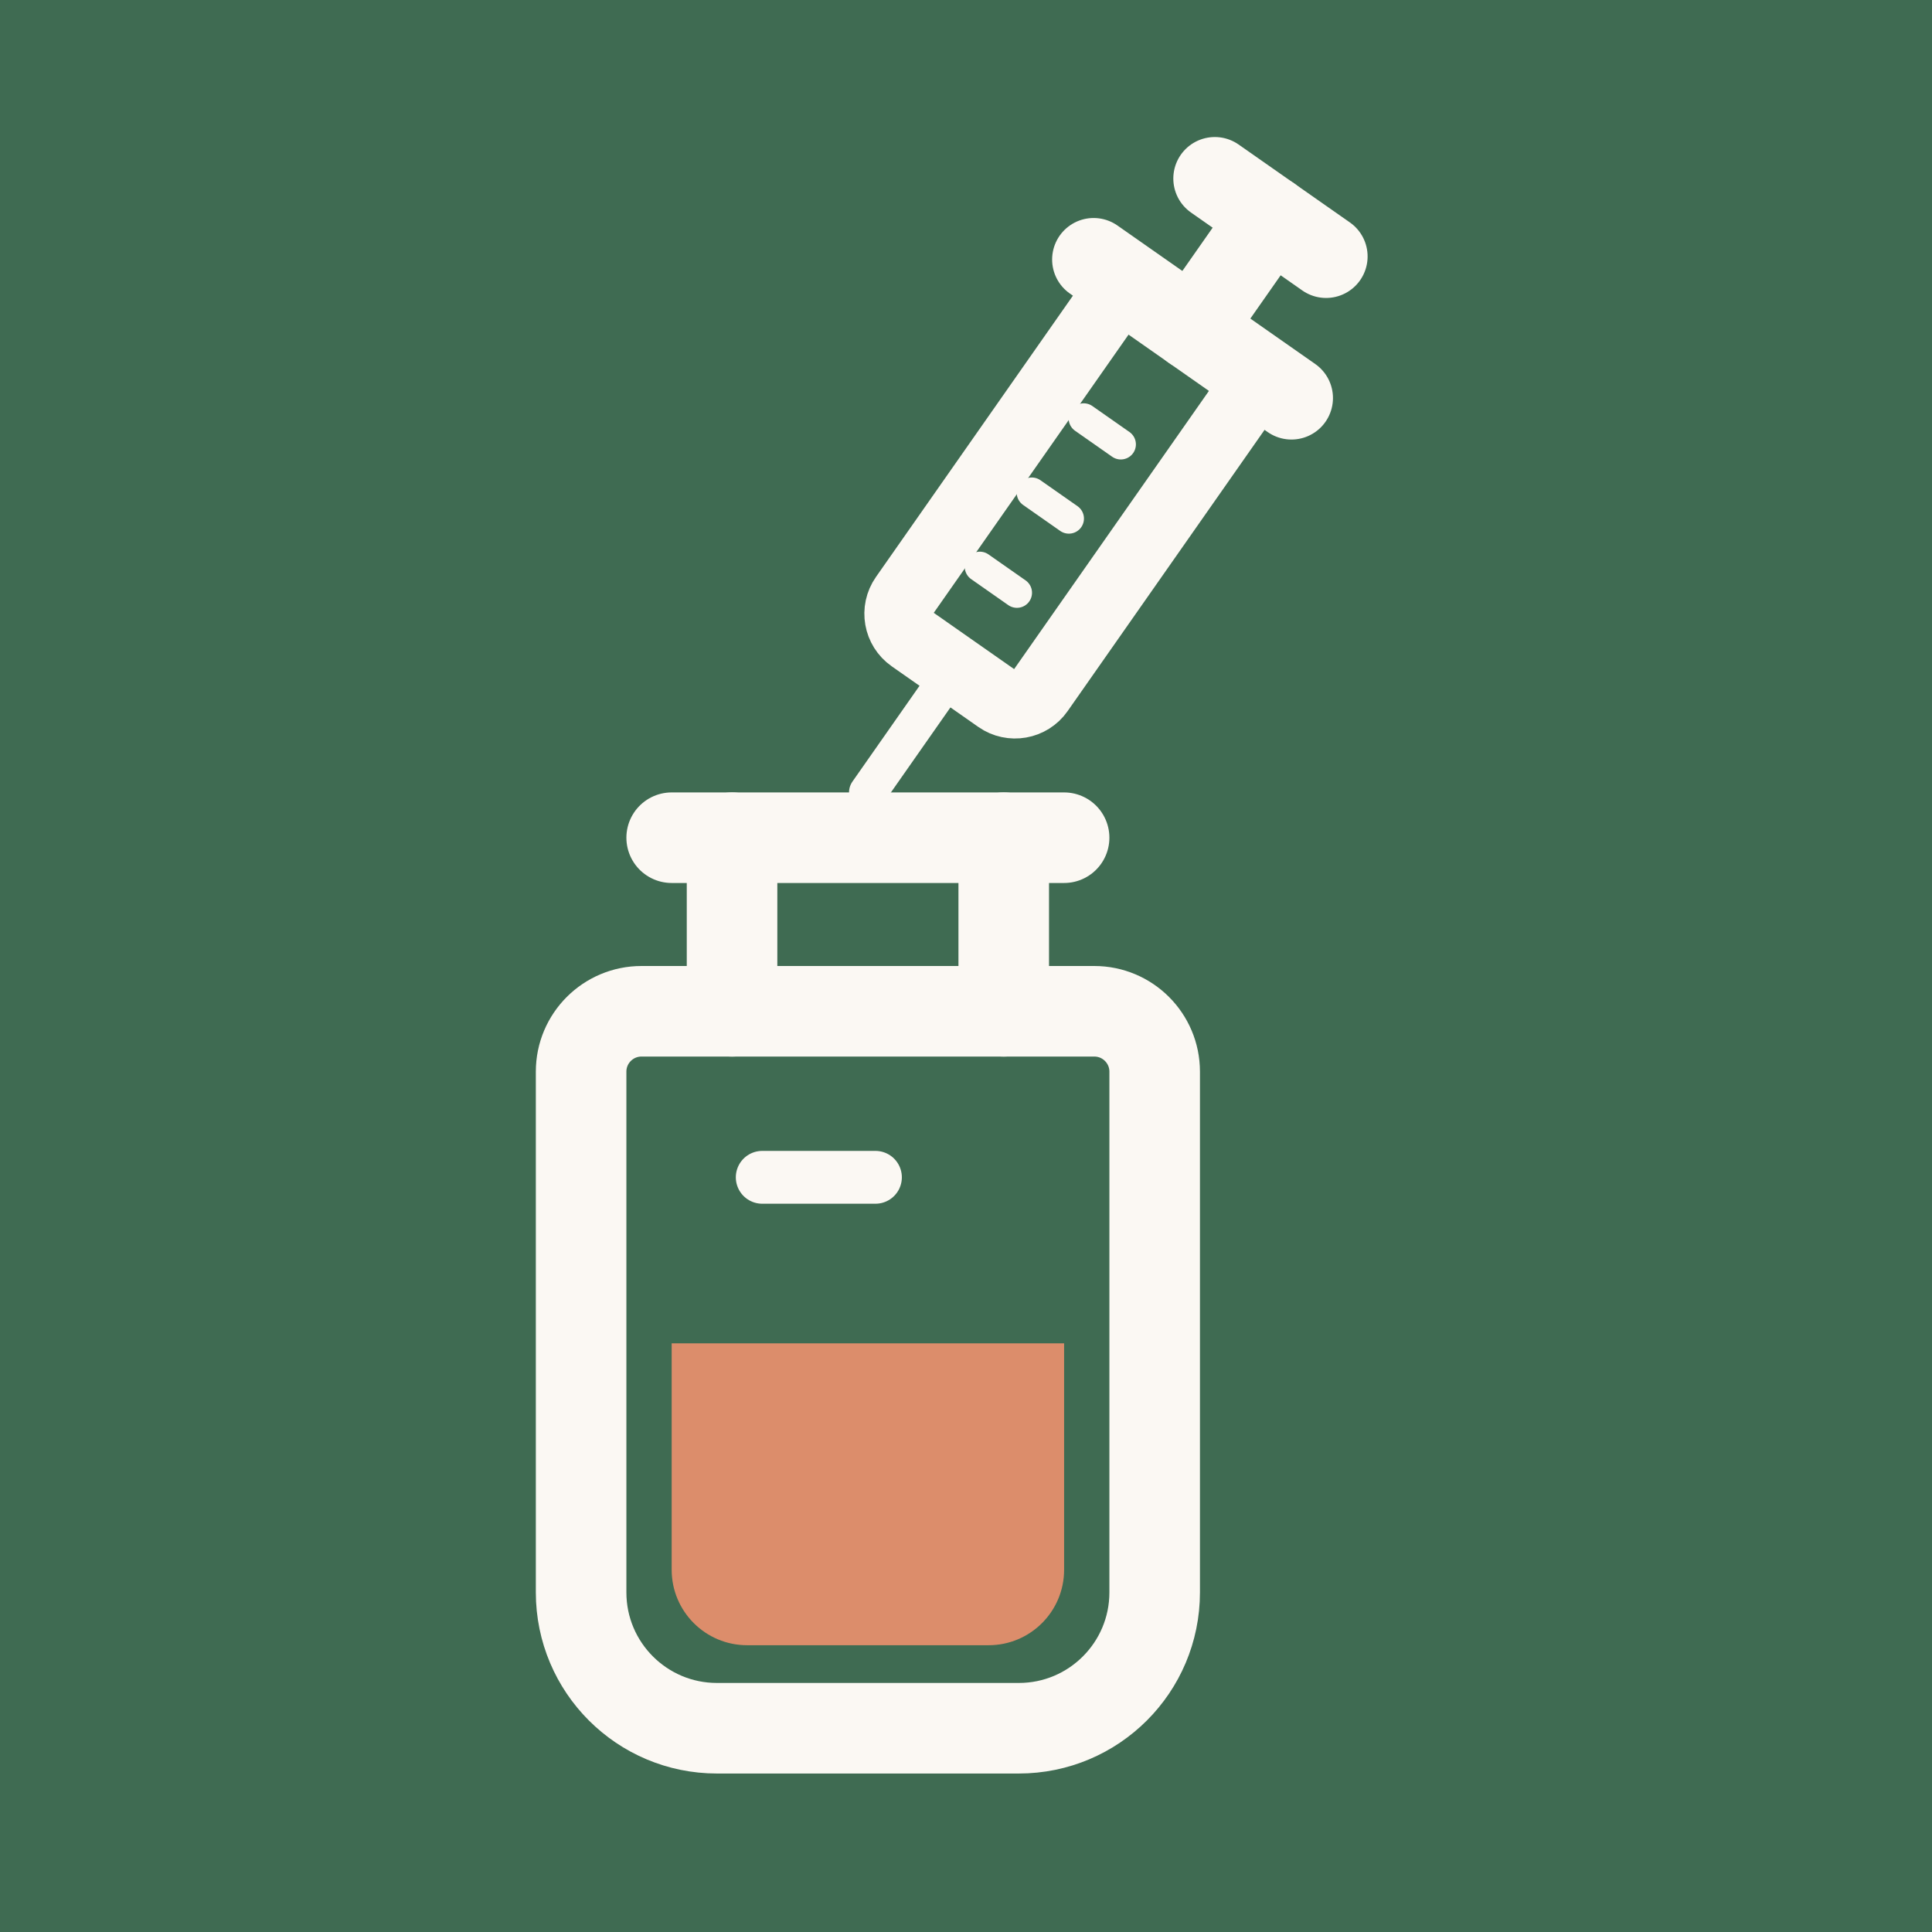
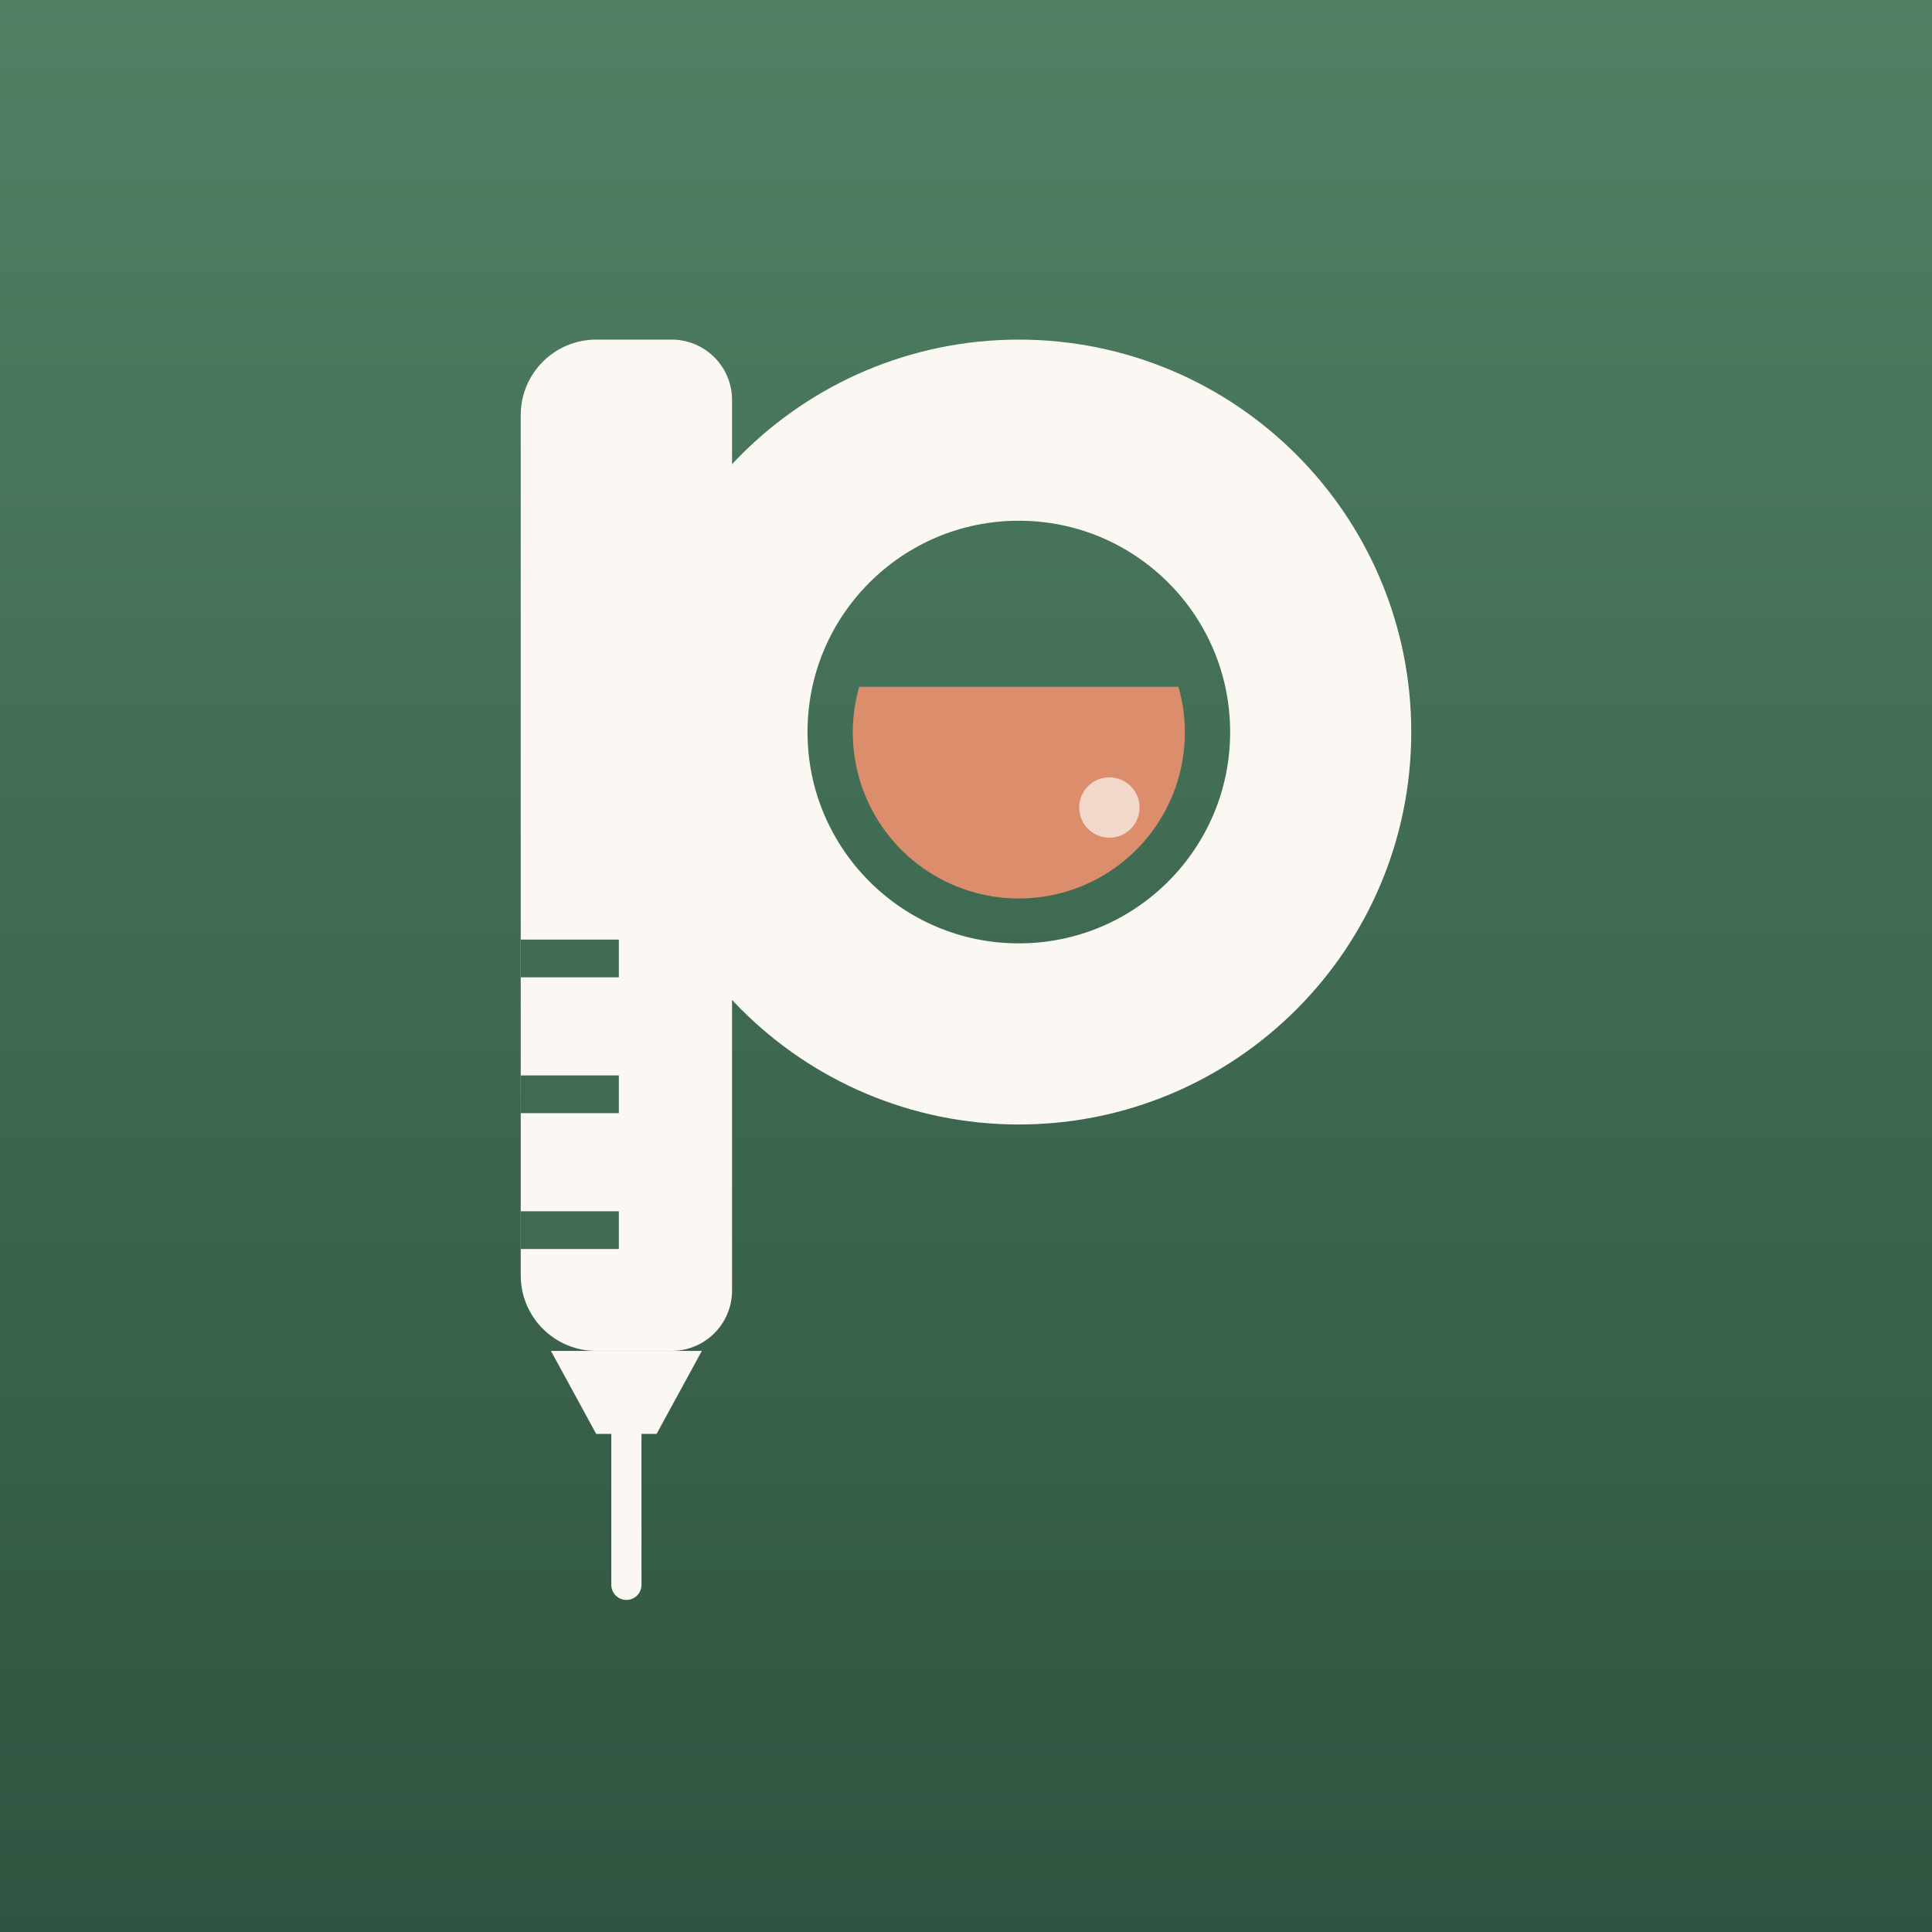
<svg xmlns="http://www.w3.org/2000/svg" viewBox="0 0 512 512">
-   <rect width="512" height="512" fill="#3f6b52" />
-   <g transform="translate(-26 -16)">
-     <g transform="translate(256 226) rotate(35)" stroke="#fbf8f3" stroke-linecap="round" stroke-linejoin="round" fill="none">
-       <path d="M0 0v-40" stroke-width="10" />
-       <rect x="-22" y="-150" width="44" height="110" rx="8" stroke-width="18" />
-       <path d="M-10 -66h12M-10 -90h12M-10 -114h12" stroke-width="8" />
-       <path d="M-32 -150h64" stroke-width="22" />
-       <path d="M0 -150v-36" stroke-width="22" />
-       <path d="M-18 -186h36" stroke-width="22" />
-     </g>
-     <g fill="none" stroke="#fbf8f3" stroke-width="24" stroke-linecap="round" stroke-linejoin="round">
-       <path d="M204 238h104" />
-       <path d="M220 238v46M292 238v46" />
-       <path d="M196 284h120a16 16 0 0 1 16 16v138a36 36 0 0 1-36 36h-80a36 36 0 0 1-36-36V300a16 16 0 0 1 16-16z" />
-     </g>
-     <path d="M204 372h104v60a20 20 0 0 1-20 20h-64a20 20 0 0 1-20-20z" fill="#dc8d6b" />
-     <path d="M228 328h30" stroke="#fbf8f3" stroke-width="14" stroke-linecap="round" />
+   <defs>
+     <linearGradient id="pc-tile" x1="0" y1="0" x2="0" y2="1">
+       <stop offset="0" stop-color="#4f8064" />
+       <stop offset="1" stop-color="#2f5340" />
+     </linearGradient>
+   </defs>
+   <rect width="512" height="512" fill="url(#pc-tile)" />
+   <g transform="translate(-6 -10)">
+     <path d="M164 100h20a16 16 0 0 1 16 16v236a16 16 0 0 1-16 16h-20a20 20 0 0 1-20-20V120a20 20 0 0 1 20-20z" fill="#fbf8f3" />
+     <path d="M144 264h26M144 300h26M144 336h26" stroke="#3f6b52" stroke-width="10" />
+     <path d="M152 368h40l-12 22h-16z" fill="#fbf8f3" />
+     <path d="M172 390v40" stroke="#fbf8f3" stroke-width="8" stroke-linecap="round" />
+     <circle cx="276" cy="204" r="80" fill="none" stroke="#fbf8f3" stroke-width="48" />
+     <path d="M233.7 192a44 44 0 1 0 84.6 0z" fill="#dc8d6b" />
+     <circle cx="300" cy="224" r="8" fill="#fbf8f3" opacity="0.7" />
  </g>
</svg>
